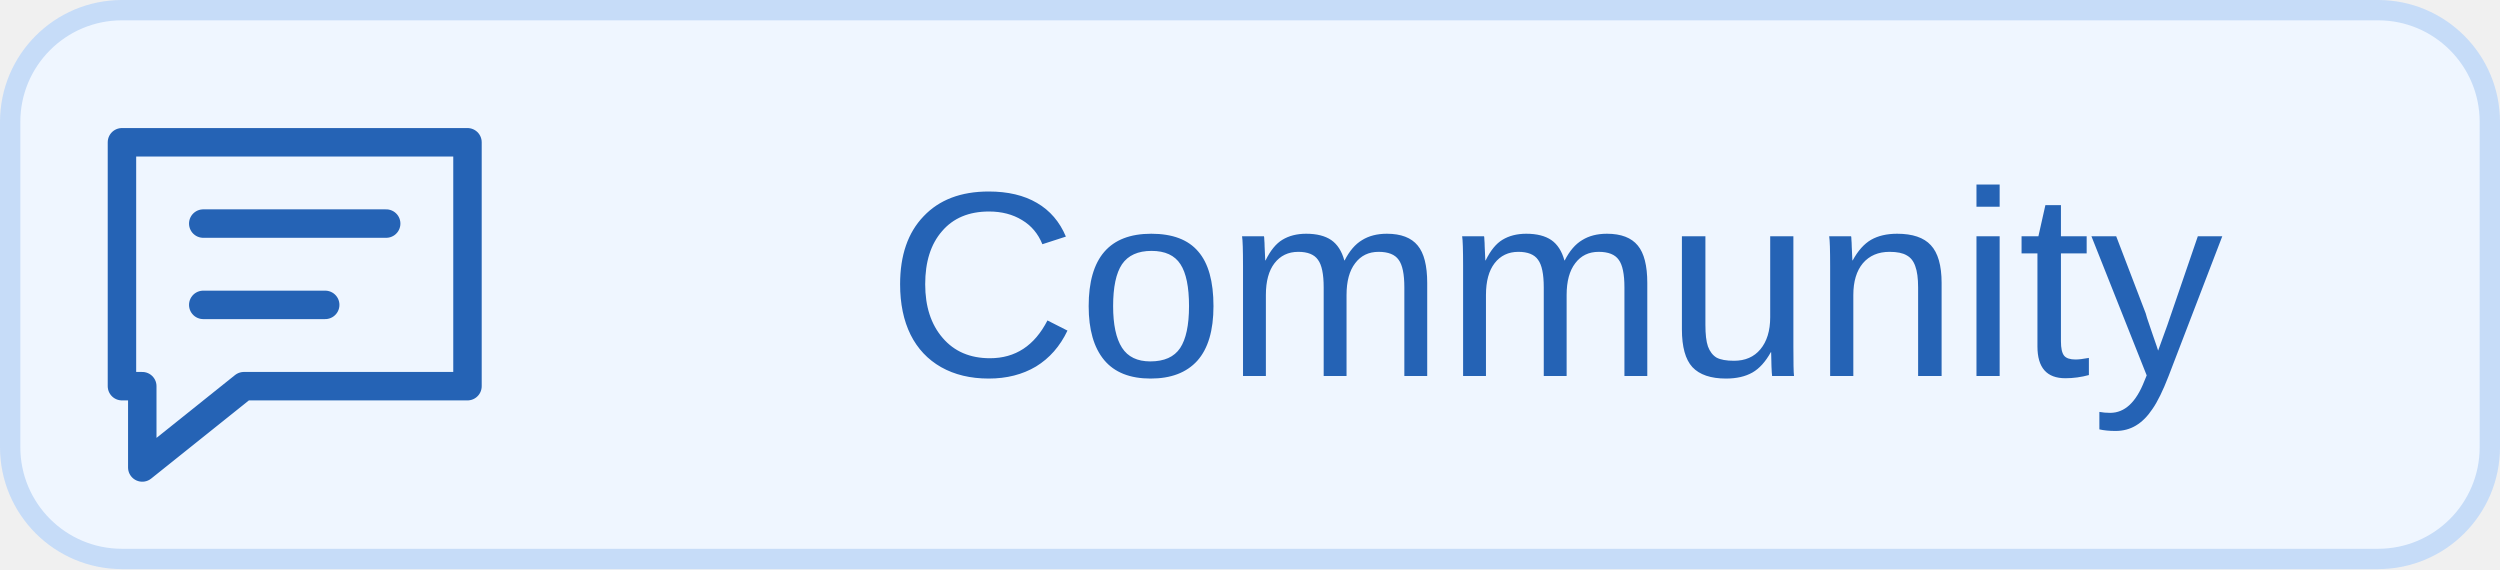
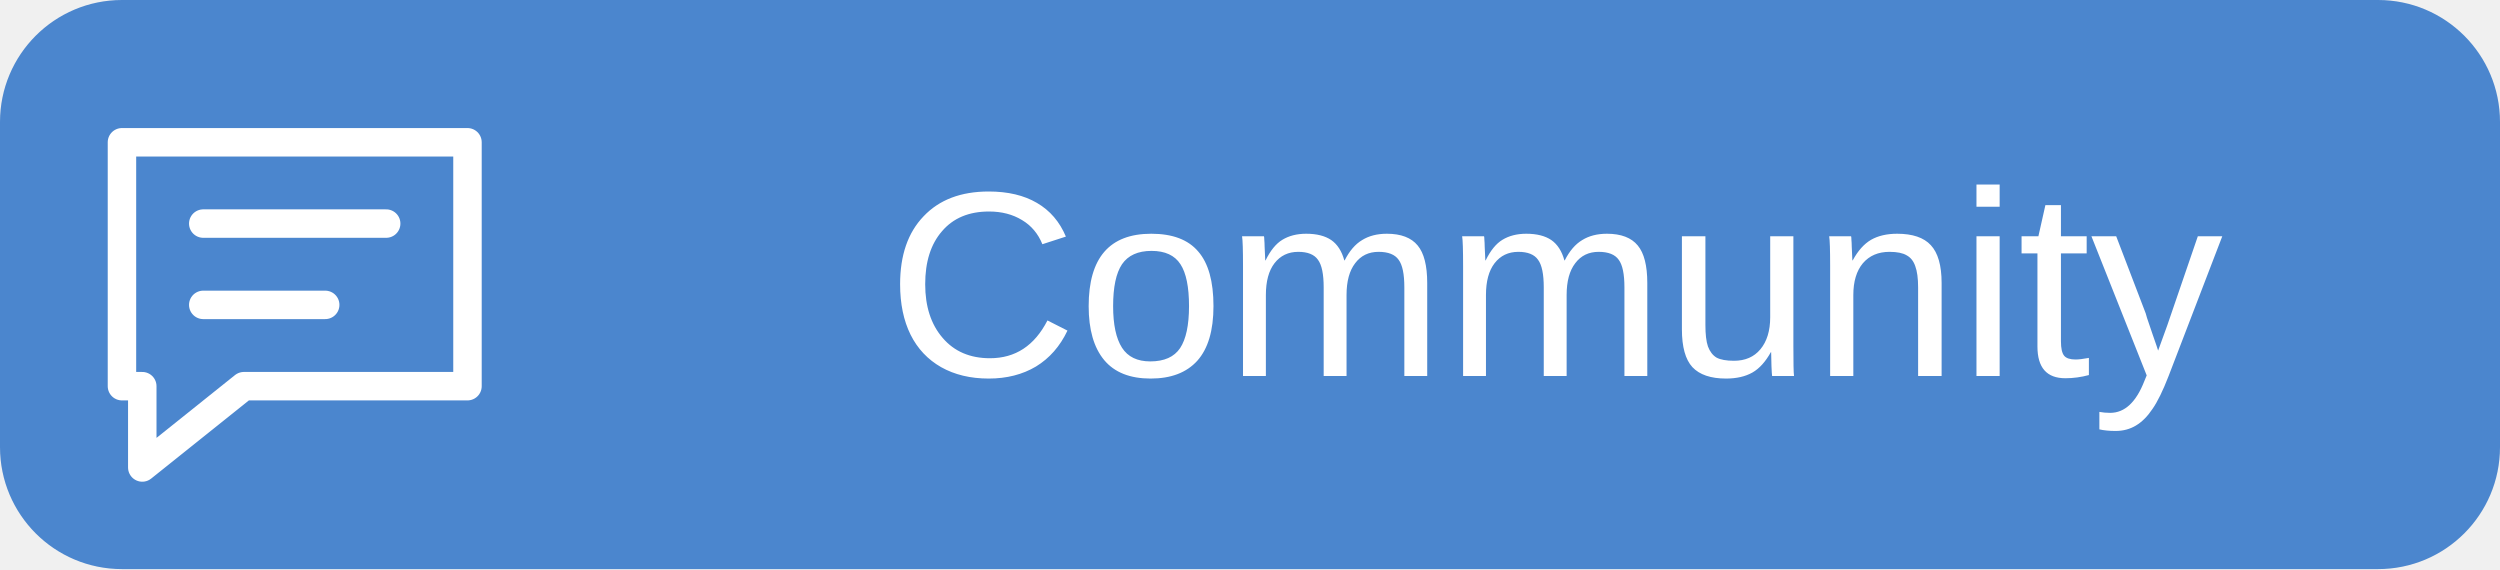
<svg xmlns="http://www.w3.org/2000/svg" width="123" height="28" role="img" aria-label="Community">
-   <rect x="0.5" y="0.5" width="122" height="27" rx="5.5" fill="#eff6ff" stroke="#c6dcf8" />
-   <g fill="none" stroke="#2563b5" stroke-width="1.4" stroke-linecap="round" stroke-linejoin="round">
+   <rect x="0.5" y="0.5" width="122" height="27" rx="5.5" fill="#4b86ce" stroke="#4b86ce" />
+   <g fill="none" stroke="#ffffff" stroke-width="1.4" stroke-linecap="round" stroke-linejoin="round">
    <path d="M6 7h17v12H12l-5 4v-4H6zM10 11h9m-9 4h6" />
  </g>
-   <text x="76.5" y="18.5" text-anchor="middle" font-family="Arial,Helvetica,Noto Sans,sans-serif" font-size="13" fill="#2563b5">Community</text>
+   <text x="76.5" y="18.5" text-anchor="middle" font-family="Arial,Helvetica,Noto Sans,sans-serif" font-size="13" fill="#ffffff">Community</text>
</svg>
